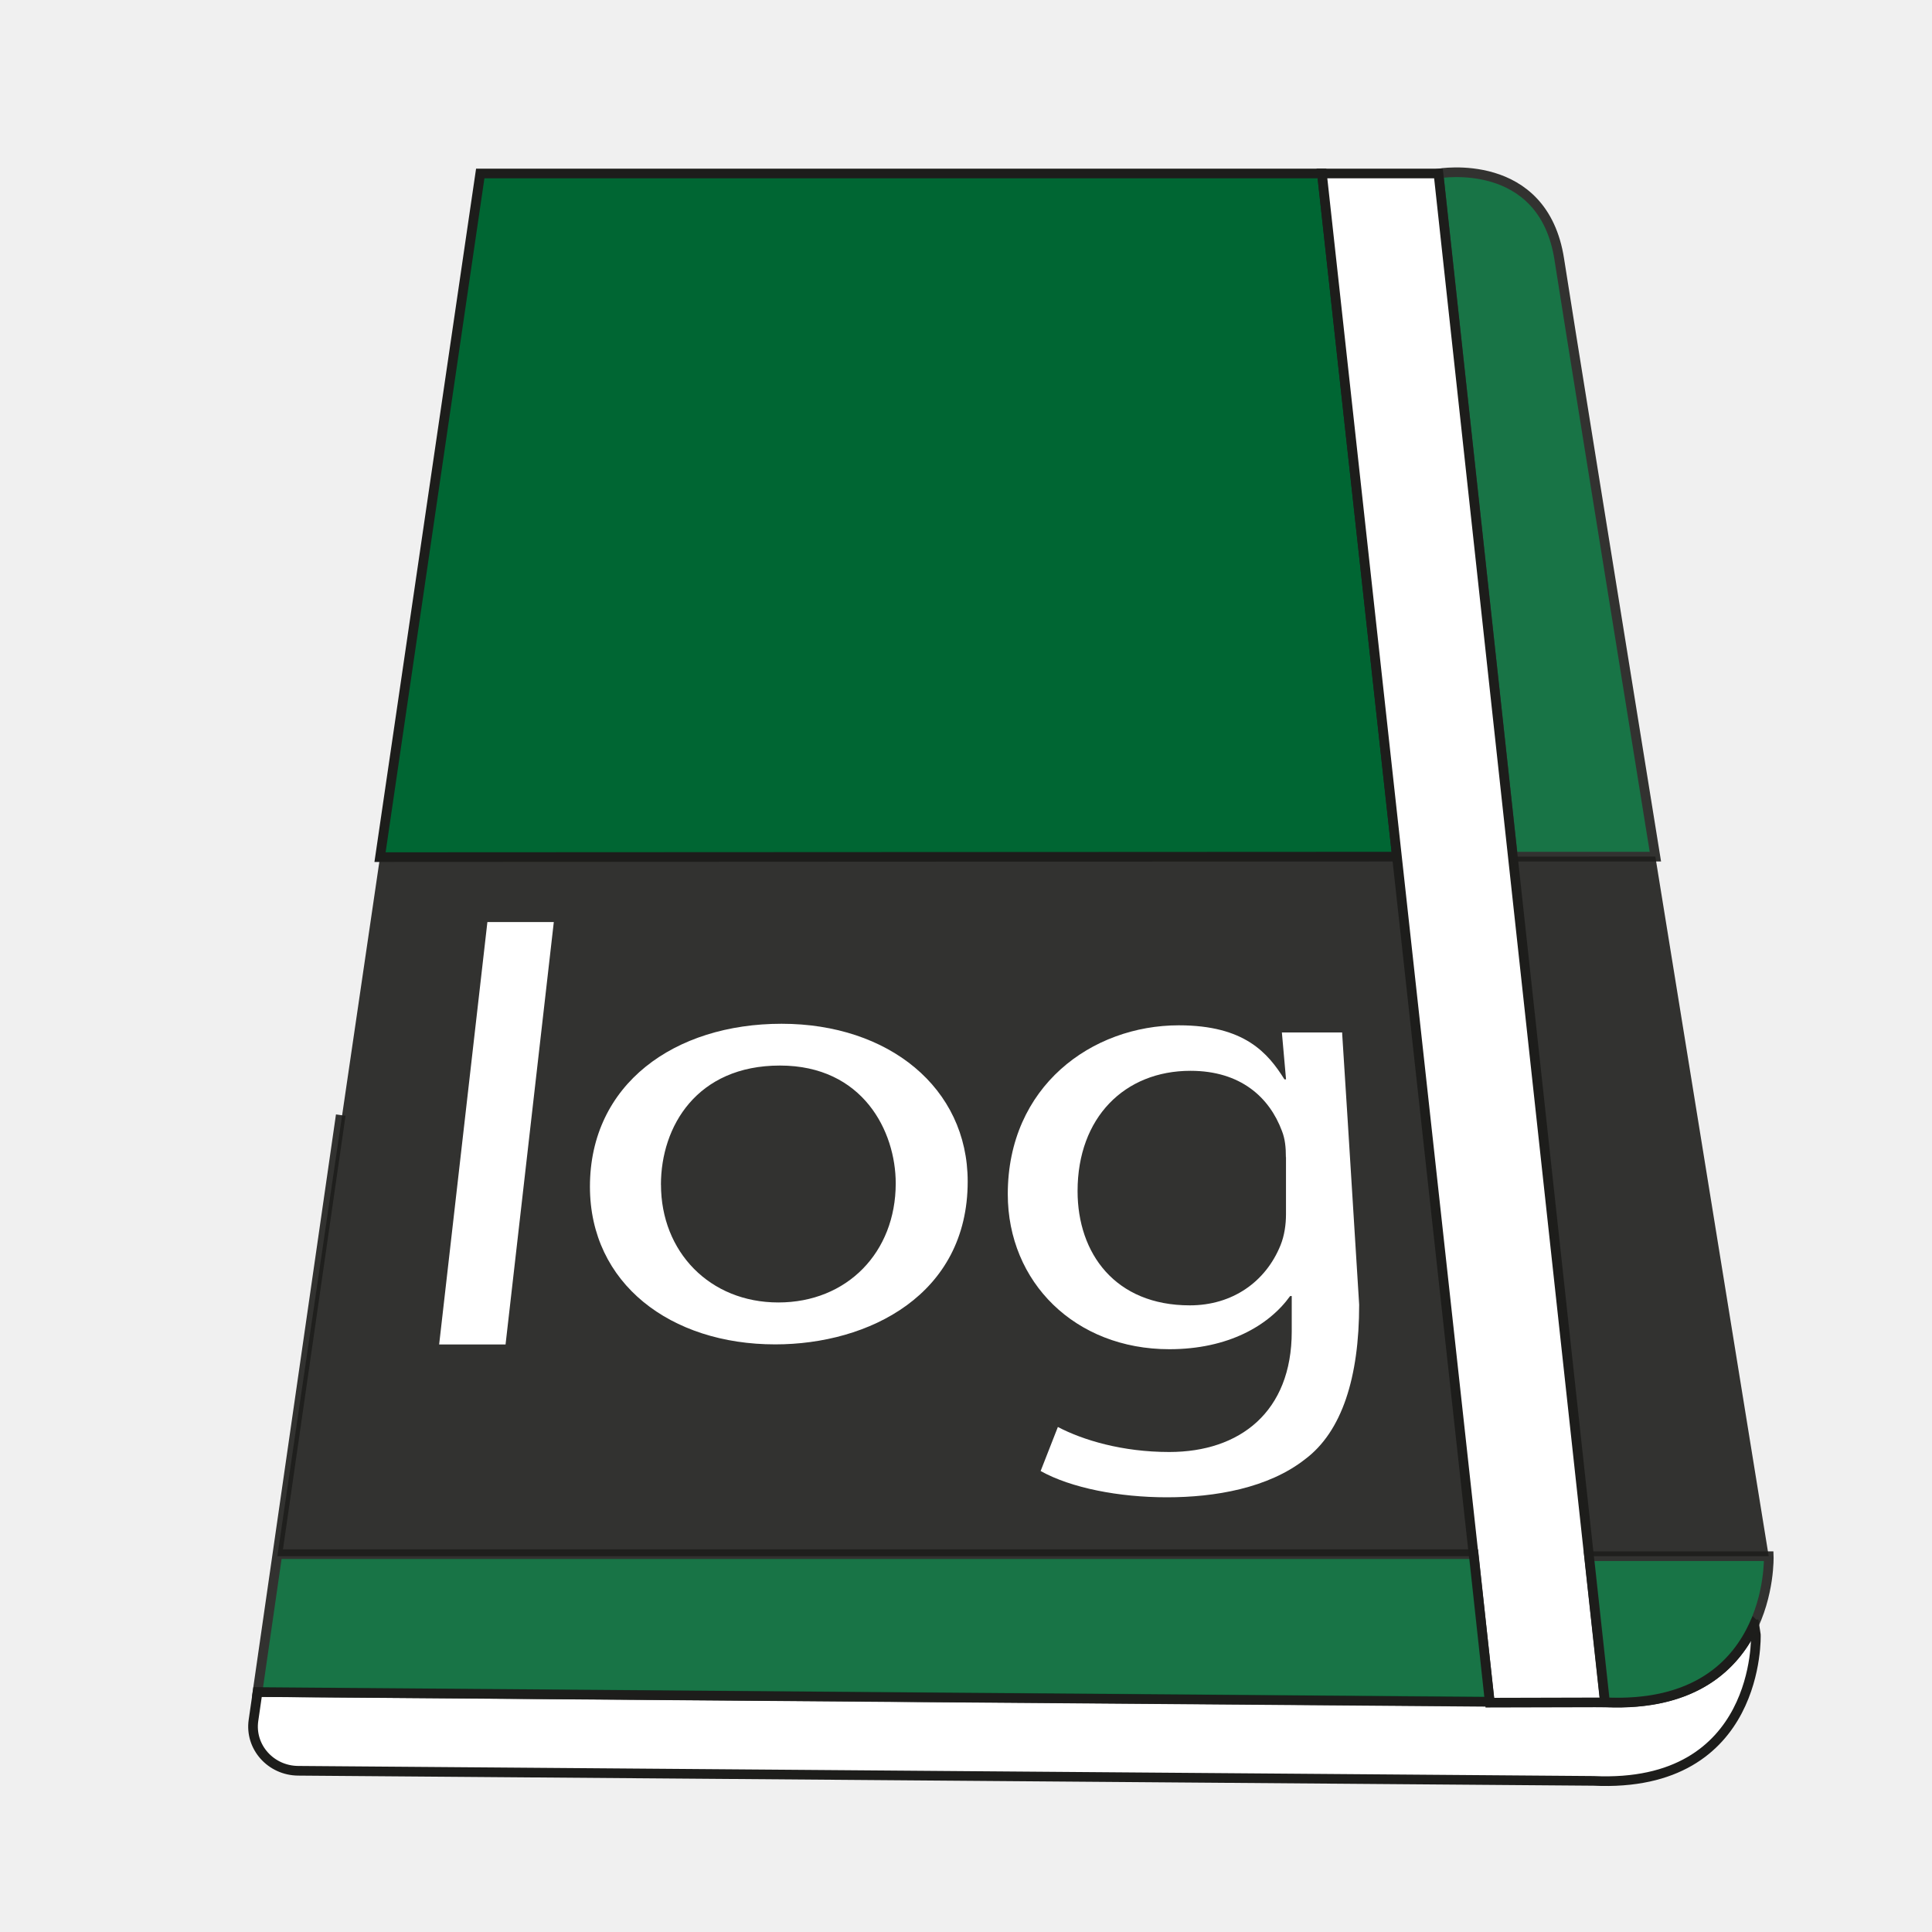
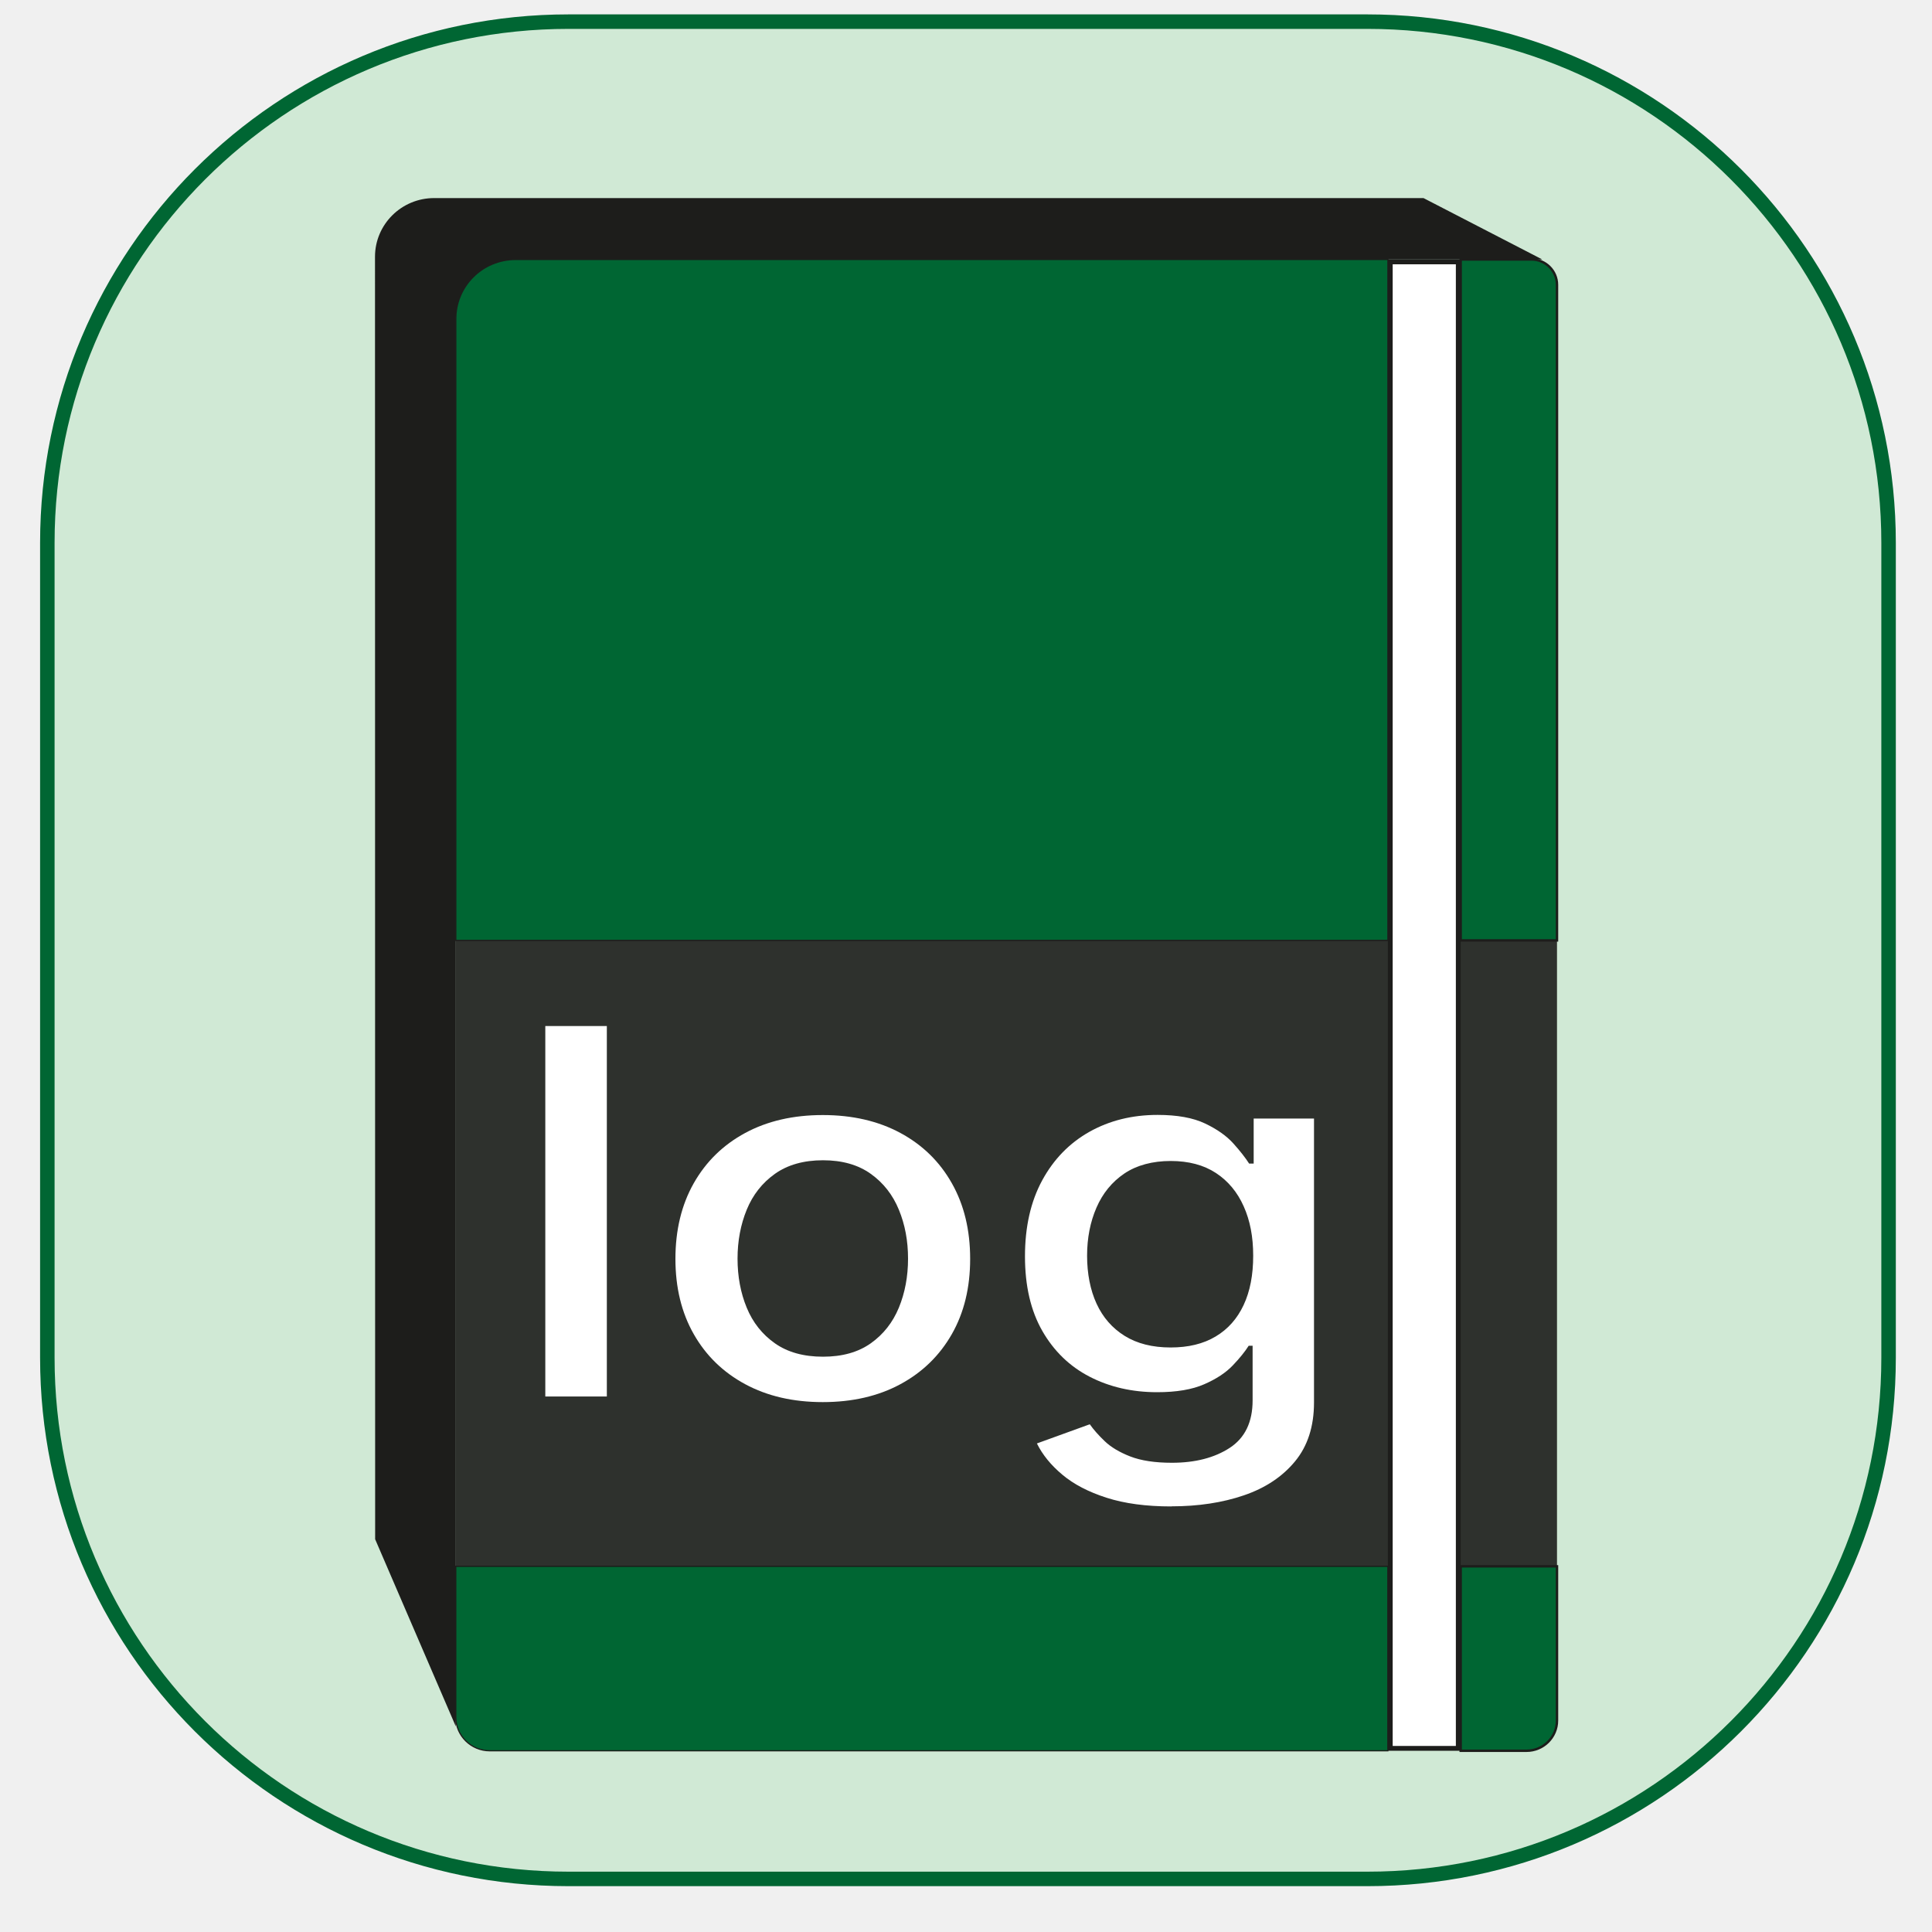
- <svg xmlns="http://www.w3.org/2000/svg" id="Nights_logs" data-name="Nights logs" viewBox="0 0 400 400">
+ <svg xmlns="http://www.w3.org/2000/svg" viewBox="0 0 400 400">
  <defs>
    <style>
      .cls-1 {
-         fill: none;
+         stroke-width: .5px;
      }

-       .cls-1, .cls-2, .cls-3 {
+       .cls-1, .cls-2 {
+         fill: #063;
+         stroke: #1d1d1b;
+       }
+ 
+       .cls-1, .cls-2, .cls-3, .cls-4, .cls-5 {
+         isolation: isolate;
+       }
+ 
+       .cls-1, .cls-2, .cls-6 {
+         stroke-miterlimit: 10;
+       }
+ 
+       .cls-2 {
+         stroke-width: .25px;
+       }
+ 
+       .cls-3 {
+         opacity: .9;
+       }
+ 
+       .cls-3, .cls-4, .cls-7 {
+         fill: #1d1d1b;
+       }
+ 
+       .cls-3, .cls-4, .cls-7, .cls-8 {
        stroke-width: 0px;
      }

-       .cls-2 {
-         fill: #1d1d1b;
+       .cls-6 {
+         fill: #d0e9d5;
+         stroke: #063;
+         stroke-width: 3px;
      }

-       .cls-2, .cls-4, .cls-5, .cls-6 {
-         isolation: isolate;
-       }
- 
-       .cls-2, .cls-5 {
-         opacity: .9;
-       }
- 
-       .cls-4, .cls-5 {
-         fill: #063;
-       }
- 
-       .cls-4, .cls-5, .cls-6, .cls-7 {
-         stroke: #1d1d1b;
-         stroke-miterlimit: 10;
-         stroke-width: 2px;
-       }
- 
-       .cls-6, .cls-7, .cls-3 {
+       .cls-8 {
        fill: #fff;
      }
    </style>
  </defs>
-   <rect class="cls-1" x="50.95" y="35.65" width="315.25" height="333.11" />
-   <path class="cls-2" d="M289.22,177.36l-210.54.1-21.25,144.73h247.69l-15.9-144.83Z" />
-   <path class="cls-7" d="M363.17,336.31c-3.76,8.29-12.14,17.02-30.86,16.15l-278.98-2.15-.85,5.87c-.8,5.49,3.56,10.4,9.26,10.44l268.19,2.09c34.71,1.63,33.6-30.24,33.6-30.24,0,0-.12-.77-.33-2.15h-.02Z" />
-   <path class="cls-3" d="M366.2,322.19s0-.1-.04-.26l.04.26Z" />
-   <path class="cls-3" d="M100.91,190.9h13.75l-9.99,87.46h-13.75l9.99-87.46Z" />
-   <path class="cls-3" d="M200.35,244.62c0,23.48-20.5,33.72-39.85,33.72-21.67,0-38.36-12.59-38.36-32.66,0-21.25,17.53-33.72,39.68-33.72s38.53,13.24,38.53,32.66ZM136.85,245.27c0,13.91,10.09,24.39,24.3,24.39s24.3-10.36,24.3-24.66c0-10.76-6.77-24.39-23.97-24.39s-24.64,12.59-24.64,24.66Z" />
-   <path class="cls-3" d="M277.87,213.81l1.15,18.1,2.38,38.2c0,15.09-3.57,26.3-11.2,32.01-7.63,5.99-18.68,7.88-28.59,7.88s-19.81-1.91-26.16-5.44l3.57-9.12c5.2,2.72,13.31,5.18,23.07,5.18,14.63,0,25.35-8.33,25.35-24.94v-7.35h-.33c-4.39,6.11-12.83,11.01-25.01,11.01-19.5,0-33.45-13.87-33.45-32.11,0-22.3,17.38-34.95,35.42-34.95,13.64,0,18.45,5.75,21.86,11.19h.33l-.86-9.71h12.52l-.04.06ZM266.23,239.59c0-2.03-.17-3.8-.82-5.44-2.59-6.95-8.55-12.45-18.93-12.45-13.64,0-23.38,9.67-23.38,24.9,0,12.92,7.79,23.66,23.24,23.66,8.78,0,15.69-4.83,18.78-12.45.82-2.03,1.13-4.35,1.13-6.4v-11.84l-.02.02Z" />
-   <path class="cls-5" d="M313.23,177.36h29.5c-9.4-58.17-18.39-113.86-19.89-123.63-3.32-21.61-25.01-17.81-25.01-17.81l15.4,141.44Z" />
-   <path class="cls-4" d="M273.69,35.92H99.43l-20.75,141.54,210.54-.1-15.52-141.44Z" />
-   <path class="cls-6" d="M273.69,35.92l34.77,316.6,23.82-.06-34.46-316.54h-24.13Z" />
-   <path class="cls-2" d="M329,322.19h37.19l-23.47-144.85-29.5.02,15.78,144.83Z" />
-   <path class="cls-5" d="M305.12,321.77H57.43l13.12-90.9-17.24,119.46,255.11,2.02-3.3-30.58Z" />
-   <path class="cls-5" d="M366.2,322.19h-37.19l3.3,30.24c35.02,1.63,33.89-30.24,33.89-30.24Z" />
+   <g id="Dataset">
+     <rect class="cls-6" x="9.8" y="4.48" width="381.21" height="384.53" rx="107.91" ry="107.91" />
+   </g>
+   <g id="Nights_logs-mini" data-name="Nights logs-mini">
+     <g>
+       <path class="cls-4" d="M294.72,41.01H89.89c-6.77,0-12.25,5.44-12.25,12.15l.03,265.52,16.7,38.76V66.2c0-6.89,5.63-12.48,12.58-12.48h212.37l-24.6-12.71Z" />
+       <rect class="cls-3" x="94.36" y="194.7" width="228" height="129.59" />
+       <g class="cls-5">
+         <rect class="cls-8" x="287.84" y="54.22" width="14.08" height="307.76" />
+         <path class="cls-7" d="M301.42,54.72v306.76h-13.08V54.72h13.08M302.42,53.72h-15.08v308.76h15.08V53.72h0Z" />
+       </g>
+       <g>
+         <path class="cls-8" d="M125.64,212.43v76.7h-12.74v-76.7h12.74Z" />
+         <path class="cls-8" d="M170.35,290.29c-6.14,0-11.49-1.24-16.07-3.71-4.58-2.47-8.13-5.93-10.65-10.37-2.53-4.44-3.79-9.64-3.79-15.58s1.26-11.18,3.79-15.65c2.53-4.47,6.08-7.94,10.65-10.41,4.57-2.47,9.93-3.71,16.07-3.71s11.49,1.24,16.07,3.71c4.58,2.47,8.13,5.94,10.65,10.41,2.53,4.47,3.79,9.69,3.79,15.65s-1.26,11.14-3.79,15.58c-2.53,4.44-6.08,7.9-10.65,10.37-4.57,2.47-9.93,3.71-16.07,3.71ZM170.39,280.89c3.98,0,7.27-.92,9.89-2.77,2.61-1.85,4.55-4.31,5.82-7.38,1.26-3.07,1.9-6.45,1.9-10.15s-.63-7.05-1.9-10.13c-1.26-3.08-3.2-5.56-5.82-7.43-2.61-1.87-5.91-2.81-9.89-2.81s-7.32.94-9.95,2.81c-2.63,1.87-4.58,4.35-5.84,7.43-1.26,3.08-1.9,6.46-1.9,10.13s.63,7.08,1.9,10.15c1.26,3.07,3.21,5.53,5.84,7.38,2.63,1.85,5.95,2.77,9.95,2.77Z" />
+         <path class="cls-8" d="M242.5,311.89c-5.2,0-9.67-.6-13.4-1.8-3.74-1.2-6.78-2.78-9.14-4.76-2.36-1.97-4.12-4.13-5.28-6.48l10.95-3.97c.77,1.1,1.8,2.27,3.09,3.5,1.29,1.24,3.05,2.29,5.28,3.16,2.23.87,5.11,1.31,8.63,1.31,4.83,0,8.82-1.03,11.98-3.09,3.15-2.06,4.73-5.34,4.73-9.83v-11.31h-.81c-.77,1.22-1.87,2.58-3.3,4.08-1.43,1.5-3.4,2.8-5.9,3.89-2.5,1.1-5.75,1.65-9.76,1.65-5.17,0-9.82-1.07-13.96-3.2-4.13-2.13-7.4-5.29-9.8-9.47-2.4-4.18-3.6-9.33-3.6-15.45s1.19-11.36,3.56-15.73c2.37-4.37,5.63-7.72,9.78-10.06,4.15-2.33,8.85-3.5,14.11-3.5,4.06,0,7.34.59,9.84,1.78,2.5,1.19,4.45,2.57,5.86,4.14,1.41,1.57,2.49,2.96,3.26,4.16h.94v-9.33h12.49v58.8c0,4.94-1.31,9-3.92,12.17-2.61,3.17-6.14,5.52-10.59,7.04-4.45,1.52-9.45,2.28-15.02,2.28ZM242.37,278.98c3.66,0,6.77-.75,9.31-2.27,2.54-1.51,4.47-3.68,5.8-6.52s1.98-6.24,1.98-10.2-.65-7.28-1.96-10.22-3.22-5.25-5.75-6.91c-2.53-1.66-5.65-2.49-9.38-2.49s-7.03.87-9.59,2.6c-2.56,1.73-4.48,4.09-5.77,7.06-1.29,2.97-1.94,6.29-1.94,9.96s.65,7.08,1.96,9.92c1.31,2.85,3.25,5.07,5.82,6.67,2.57,1.6,5.75,2.4,9.52,2.4Z" />
+       </g>
+       <g class="cls-5">
+         <path class="cls-1" d="M302.42,362.48h13.62c3.49,0,6.32-2.8,6.32-6.26v-31.93h-19.94v38.19Z" />
+         <path class="cls-1" d="M302.42,53.72v140.98h19.94V58.96c0-2.89-2.37-5.24-5.29-5.24h-14.65Z" />
+       </g>
+       <g>
+         <path class="cls-2" d="M106.75,53.72c-6.84,0-12.38,5.5-12.38,12.28v128.7h192.98V53.72H106.75Z" />
+         <path class="cls-2" d="M94.36,355.48c0,3.87,3.16,7,7.06,7h185.92v-38.19H94.36v31.19Z" />
+       </g>
+     </g>
+   </g>
</svg>
